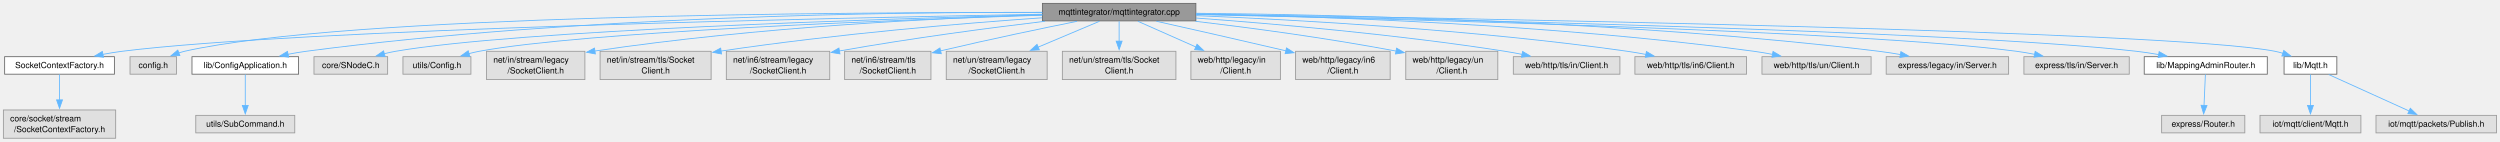
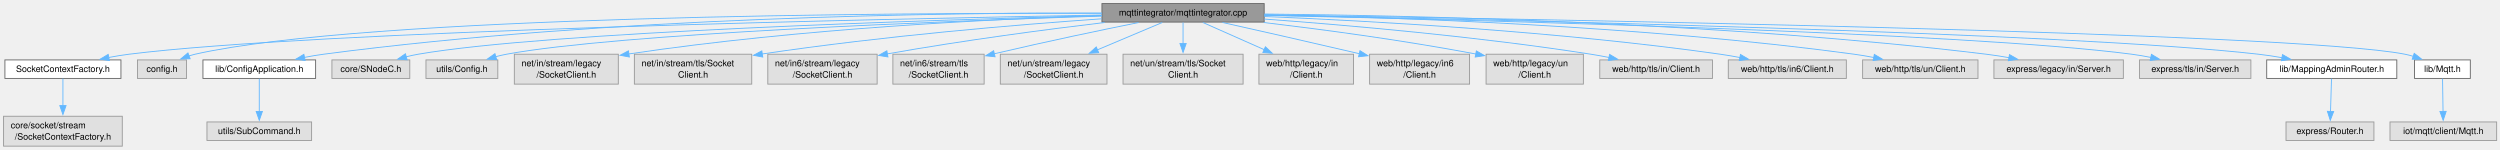
- <svg xmlns="http://www.w3.org/2000/svg" xmlns:xlink="http://www.w3.org/1999/xlink" width="2961pt" height="168pt" viewBox="0.00 0.00 2961.00 168.00">
+ <svg xmlns="http://www.w3.org/2000/svg" xmlns:xlink="http://www.w3.org/1999/xlink" width="2801pt" height="168pt" viewBox="0.00 0.00 2801.00 168.00">
  <g id="graph0" class="graph" transform="scale(1 1) rotate(0) translate(4 163.75)">
    <g id="Node000001" class="node">
      <g id="a_Node000001">
        <a xlink:title=" ">
          <polygon fill="#999999" stroke="#666666" points="1412.38,-159.75 1230.62,-159.75 1230.62,-139 1412.38,-139 1412.38,-159.75" />
          <text xml:space="preserve" text-anchor="middle" x="1321.5" y="-146.25" font-family="Helvetica,sans-Serif" font-size="10.00">mqttintegrator/mqttintegrator.cpp</text>
        </a>
      </g>
    </g>
    <g id="Node000002" class="node">
      <g id="a_Node000002">
        <a xlink:href="mqttintegrator_2SocketContextFactory_8h.html" target="_top" xlink:title=" ">
          <polygon fill="white" stroke="#666666" points="131.5,-96.62 1.5,-96.62 1.5,-75.88 131.5,-75.88 131.5,-96.62" />
          <text xml:space="preserve" text-anchor="middle" x="66.5" y="-83.12" font-family="Helvetica,sans-Serif" font-size="10.00">SocketContextFactory.h</text>
        </a>
      </g>
    </g>
    <g id="edge1_Node000001_Node000002" class="edge">
      <g id="a_edge1_Node000001_Node000002">
        <a xlink:title=" ">
          <path fill="none" stroke="#63b8ff" d="M1230.56,-146.9C991.79,-142.69 350.98,-129.25 140.5,-103 133.14,-102.08 125.43,-100.8 117.88,-99.37" />
          <polygon fill="#63b8ff" stroke="#63b8ff" points="118.59,-95.94 108.1,-97.39 117.21,-102.8 118.59,-95.94" />
        </a>
      </g>
    </g>
    <g id="Node000004" class="node">
      <g id="a_Node000004">
        <a xlink:title=" ">
          <polygon fill="#e0e0e0" stroke="#999999" points="205,-96.62 150,-96.62 150,-75.88 205,-75.88 205,-96.62" />
          <text xml:space="preserve" text-anchor="middle" x="177.5" y="-83.12" font-family="Helvetica,sans-Serif" font-size="10.00">config.h</text>
        </a>
      </g>
    </g>
    <g id="edge3_Node000001_Node000004" class="edge">
      <g id="a_edge3_Node000001_Node000004">
        <a xlink:title=" ">
          <path fill="none" stroke="#63b8ff" d="M1230.52,-148.85C1001.72,-149.37 406.95,-146.38 214.5,-103 212.21,-102.48 209.89,-101.83 207.58,-101.09" />
          <polygon fill="#63b8ff" stroke="#63b8ff" points="209.04,-97.9 198.45,-97.65 206.57,-104.45 209.04,-97.9" />
        </a>
      </g>
    </g>
    <g id="Node000005" class="node">
      <g id="a_Node000005">
        <a xlink:href="ConfigApplication_8h.html" target="_top" xlink:title=" ">
          <polygon fill="white" stroke="#666666" points="349.62,-96.62 223.38,-96.62 223.38,-75.88 349.62,-75.88 349.62,-96.62" />
          <text xml:space="preserve" text-anchor="middle" x="286.5" y="-83.12" font-family="Helvetica,sans-Serif" font-size="10.00">lib/ConfigApplication.h</text>
        </a>
      </g>
    </g>
    <g id="edge4_Node000001_Node000005" class="edge">
      <g id="a_edge4_Node000001_Node000005">
        <a xlink:title=" ">
          <path fill="none" stroke="#63b8ff" d="M1230.43,-149.17C1058.99,-149.54 676.89,-145.02 358.5,-103 351.51,-102.08 344.19,-100.82 337.01,-99.42" />
          <polygon fill="#63b8ff" stroke="#63b8ff" points="337.88,-96.03 327.38,-97.43 336.47,-102.88 337.88,-96.03" />
        </a>
      </g>
    </g>
    <g id="Node000007" class="node">
      <g id="a_Node000007">
        <a xlink:title=" ">
          <polygon fill="#e0e0e0" stroke="#999999" points="455.12,-96.62 367.88,-96.62 367.88,-75.88 455.12,-75.88 455.12,-96.62" />
          <text xml:space="preserve" text-anchor="middle" x="411.5" y="-83.12" font-family="Helvetica,sans-Serif" font-size="10.00">core/SNodeC.h</text>
        </a>
      </g>
    </g>
    <g id="edge6_Node000001_Node000007" class="edge">
      <g id="a_edge6_Node000001_Node000007">
        <a xlink:title=" ">
          <path fill="none" stroke="#63b8ff" d="M1230.41,-146.27C1040.84,-141.44 609.49,-128.02 464.5,-103 460.1,-102.24 455.56,-101.24 451.06,-100.11" />
          <polygon fill="#63b8ff" stroke="#63b8ff" points="452.12,-96.77 441.55,-97.49 450.26,-103.52 452.12,-96.77" />
        </a>
      </g>
    </g>
    <g id="Node000008" class="node">
      <g id="a_Node000008">
        <a xlink:title=" ">
          <polygon fill="#e0e0e0" stroke="#999999" points="553.75,-96.62 473.25,-96.62 473.25,-75.88 553.75,-75.88 553.75,-96.62" />
          <text xml:space="preserve" text-anchor="middle" x="513.5" y="-83.12" font-family="Helvetica,sans-Serif" font-size="10.00">utils/Config.h</text>
        </a>
      </g>
    </g>
    <g id="edge7_Node000001_Node000008" class="edge">
      <g id="a_edge7_Node000001_Node000008">
        <a xlink:title=" ">
          <path fill="none" stroke="#63b8ff" d="M1230.45,-145.72C1057.81,-140.23 688.93,-126.15 563.5,-103 559.46,-102.25 555.29,-101.28 551.16,-100.19" />
          <polygon fill="#63b8ff" stroke="#63b8ff" points="552.47,-96.92 541.89,-97.49 550.52,-103.64 552.47,-96.92" />
        </a>
      </g>
    </g>
    <g id="Node000009" class="node">
      <g id="a_Node000009">
        <a xlink:title=" ">
          <polygon fill="#e0e0e0" stroke="#999999" points="688.75,-103 572.25,-103 572.25,-69.5 688.75,-69.5 688.75,-103" />
          <text xml:space="preserve" text-anchor="start" x="580.25" y="-89.5" font-family="Helvetica,sans-Serif" font-size="10.00">net/in/stream/legacy</text>
          <text xml:space="preserve" text-anchor="middle" x="630.5" y="-76.75" font-family="Helvetica,sans-Serif" font-size="10.00">/SocketClient.h</text>
        </a>
      </g>
    </g>
    <g id="edge8_Node000001_Node000009" class="edge">
      <g id="a_edge8_Node000001_Node000009">
        <a xlink:title=" ">
          <path fill="none" stroke="#63b8ff" d="M1230.32,-146.26C1110.64,-142.47 893.98,-132.16 700.47,-103.31" />
          <polygon fill="#63b8ff" stroke="#63b8ff" points="701.13,-99.87 690.72,-101.84 700.08,-106.79 701.13,-99.87" />
        </a>
      </g>
    </g>
    <g id="Node000010" class="node">
      <g id="a_Node000010">
        <a xlink:title=" ">
          <polygon fill="#e0e0e0" stroke="#999999" points="838.25,-103 706.75,-103 706.75,-69.5 838.25,-69.5 838.25,-103" />
          <text xml:space="preserve" text-anchor="start" x="714.75" y="-89.5" font-family="Helvetica,sans-Serif" font-size="10.00">net/in/stream/tls/Socket</text>
          <text xml:space="preserve" text-anchor="middle" x="772.5" y="-76.75" font-family="Helvetica,sans-Serif" font-size="10.00">Client.h</text>
        </a>
      </g>
    </g>
    <g id="edge9_Node000001_Node000010" class="edge">
      <g id="a_edge9_Node000001_Node000010">
        <a xlink:title=" ">
          <path fill="none" stroke="#63b8ff" d="M1230.26,-142.67C1137.06,-136.16 988.01,-123.85 849.88,-103.26" />
          <polygon fill="#63b8ff" stroke="#63b8ff" points="850.59,-99.82 840.18,-101.79 849.54,-106.75 850.59,-99.82" />
        </a>
      </g>
    </g>
    <g id="Node000011" class="node">
      <g id="a_Node000011">
        <a xlink:title=" ">
          <polygon fill="#e0e0e0" stroke="#999999" points="978.75,-103 856.25,-103 856.25,-69.5 978.75,-69.5 978.75,-103" />
          <text xml:space="preserve" text-anchor="start" x="864.25" y="-89.5" font-family="Helvetica,sans-Serif" font-size="10.00">net/in6/stream/legacy</text>
          <text xml:space="preserve" text-anchor="middle" x="917.5" y="-76.75" font-family="Helvetica,sans-Serif" font-size="10.00">/SocketClient.h</text>
        </a>
      </g>
    </g>
    <g id="edge10_Node000001_Node000011" class="edge">
      <g id="a_edge10_Node000001_Node000011">
        <a xlink:title=" ">
          <path fill="none" stroke="#63b8ff" d="M1233.62,-138.54C1168.85,-130.8 1078.36,-118.98 990.2,-103.4" />
          <polygon fill="#63b8ff" stroke="#63b8ff" points="990.85,-99.96 980.39,-101.65 989.62,-106.85 990.85,-99.96" />
        </a>
      </g>
    </g>
    <g id="Node000012" class="node">
      <g id="a_Node000012">
        <a xlink:title=" ">
          <polygon fill="#e0e0e0" stroke="#999999" points="1098.62,-103 996.38,-103 996.38,-69.5 1098.62,-69.5 1098.62,-103" />
          <text xml:space="preserve" text-anchor="start" x="1004.38" y="-89.5" font-family="Helvetica,sans-Serif" font-size="10.00">net/in6/stream/tls</text>
          <text xml:space="preserve" text-anchor="middle" x="1047.5" y="-76.75" font-family="Helvetica,sans-Serif" font-size="10.00">/SocketClient.h</text>
        </a>
      </g>
    </g>
    <g id="edge11_Node000001_Node000012" class="edge">
      <g id="a_edge11_Node000001_Node000012">
        <a xlink:title=" ">
          <path fill="none" stroke="#63b8ff" d="M1271.62,-138.5C1230.62,-130.23 1170.74,-117.78 1109.83,-103.49" />
          <polygon fill="#63b8ff" stroke="#63b8ff" points="1110.86,-100.14 1100.32,-101.25 1109.25,-106.95 1110.86,-100.14" />
        </a>
      </g>
    </g>
    <g id="Node000013" class="node">
      <g id="a_Node000013">
        <a xlink:title=" ">
          <polygon fill="#e0e0e0" stroke="#999999" points="1236.25,-103 1116.75,-103 1116.75,-69.5 1236.25,-69.5 1236.25,-103" />
          <text xml:space="preserve" text-anchor="start" x="1124.75" y="-89.5" font-family="Helvetica,sans-Serif" font-size="10.00">net/un/stream/legacy</text>
          <text xml:space="preserve" text-anchor="middle" x="1176.5" y="-76.75" font-family="Helvetica,sans-Serif" font-size="10.00">/SocketClient.h</text>
        </a>
      </g>
    </g>
    <g id="edge12_Node000001_Node000013" class="edge">
      <g id="a_edge12_Node000001_Node000013">
        <a xlink:title=" ">
          <path fill="none" stroke="#63b8ff" d="M1298.2,-138.55C1278.68,-130.32 1250.14,-118.29 1225.6,-107.95" />
          <polygon fill="#63b8ff" stroke="#63b8ff" points="1226.98,-104.73 1216.41,-104.07 1224.26,-111.18 1226.98,-104.73" />
        </a>
      </g>
    </g>
    <g id="Node000014" class="node">
      <g id="a_Node000014">
        <a xlink:title=" ">
          <polygon fill="#e0e0e0" stroke="#999999" points="1388.75,-103 1254.25,-103 1254.25,-69.5 1388.75,-69.5 1388.75,-103" />
          <text xml:space="preserve" text-anchor="start" x="1262.25" y="-89.5" font-family="Helvetica,sans-Serif" font-size="10.00">net/un/stream/tls/Socket</text>
          <text xml:space="preserve" text-anchor="middle" x="1321.5" y="-76.75" font-family="Helvetica,sans-Serif" font-size="10.00">Client.h</text>
        </a>
      </g>
    </g>
    <g id="edge13_Node000001_Node000014" class="edge">
      <g id="a_edge13_Node000001_Node000014">
        <a xlink:title=" ">
          <path fill="none" stroke="#63b8ff" d="M1321.5,-138.55C1321.5,-132.13 1321.5,-123.4 1321.5,-114.95" />
          <polygon fill="#63b8ff" stroke="#63b8ff" points="1325,-115 1321.5,-105 1318,-115 1325,-115" />
        </a>
      </g>
    </g>
    <g id="Node000015" class="node">
      <g id="a_Node000015">
        <a xlink:title=" ">
          <polygon fill="#e0e0e0" stroke="#999999" points="1512.5,-103 1406.5,-103 1406.5,-69.5 1512.5,-69.5 1512.5,-103" />
          <text xml:space="preserve" text-anchor="start" x="1414.5" y="-89.5" font-family="Helvetica,sans-Serif" font-size="10.00">web/http/legacy/in</text>
          <text xml:space="preserve" text-anchor="middle" x="1459.5" y="-76.75" font-family="Helvetica,sans-Serif" font-size="10.00">/Client.h</text>
        </a>
      </g>
    </g>
    <g id="edge14_Node000001_Node000015" class="edge">
      <g id="a_edge14_Node000001_Node000015">
        <a xlink:title=" ">
          <path fill="none" stroke="#63b8ff" d="M1343.67,-138.55C1362.17,-130.36 1389.18,-118.4 1412.46,-108.09" />
          <polygon fill="#63b8ff" stroke="#63b8ff" points="1413.74,-111.35 1421.46,-104.1 1410.9,-104.95 1413.74,-111.35" />
        </a>
      </g>
    </g>
    <g id="Node000016" class="node">
      <g id="a_Node000016">
        <a xlink:title=" ">
          <polygon fill="#e0e0e0" stroke="#999999" points="1642.5,-103 1530.5,-103 1530.5,-69.5 1642.5,-69.5 1642.5,-103" />
          <text xml:space="preserve" text-anchor="start" x="1538.5" y="-89.5" font-family="Helvetica,sans-Serif" font-size="10.00">web/http/legacy/in6</text>
          <text xml:space="preserve" text-anchor="middle" x="1586.5" y="-76.75" font-family="Helvetica,sans-Serif" font-size="10.00">/Client.h</text>
        </a>
      </g>
    </g>
    <g id="edge15_Node000001_Node000016" class="edge">
      <g id="a_edge15_Node000001_Node000016">
        <a xlink:title=" ">
          <path fill="none" stroke="#63b8ff" d="M1365.63,-138.56C1403.81,-130.02 1460.78,-117.18 1519.22,-103.52" />
          <polygon fill="#63b8ff" stroke="#63b8ff" points="1519.73,-106.99 1528.67,-101.3 1518.13,-100.18 1519.73,-106.99" />
        </a>
      </g>
    </g>
    <g id="Node000017" class="node">
      <g id="a_Node000017">
        <a xlink:title=" ">
          <polygon fill="#e0e0e0" stroke="#999999" points="1770,-103 1661,-103 1661,-69.5 1770,-69.5 1770,-103" />
          <text xml:space="preserve" text-anchor="start" x="1669" y="-89.5" font-family="Helvetica,sans-Serif" font-size="10.00">web/http/legacy/un</text>
          <text xml:space="preserve" text-anchor="middle" x="1715.5" y="-76.75" font-family="Helvetica,sans-Serif" font-size="10.00">/Client.h</text>
        </a>
      </g>
    </g>
    <g id="edge16_Node000001_Node000017" class="edge">
      <g id="a_edge16_Node000001_Node000017">
        <a xlink:title=" ">
          <path fill="none" stroke="#63b8ff" d="M1411.91,-138.53C1475.73,-130.98 1563.44,-119.4 1649.71,-103.22" />
          <polygon fill="#63b8ff" stroke="#63b8ff" points="1650.11,-106.71 1659.28,-101.4 1648.81,-99.83 1650.11,-106.71" />
        </a>
      </g>
    </g>
    <g id="Node000018" class="node">
      <g id="a_Node000018">
        <a xlink:title=" ">
          <polygon fill="#e0e0e0" stroke="#999999" points="1914.62,-96.62 1788.38,-96.62 1788.38,-75.88 1914.62,-75.88 1914.62,-96.62" />
          <text xml:space="preserve" text-anchor="middle" x="1851.5" y="-83.12" font-family="Helvetica,sans-Serif" font-size="10.00">web/http/tls/in/Client.h</text>
        </a>
      </g>
    </g>
    <g id="edge17_Node000001_Node000018" class="edge">
      <g id="a_edge17_Node000001_Node000018">
        <a xlink:title=" ">
          <path fill="none" stroke="#63b8ff" d="M1412.5,-142.4C1505.01,-135.6 1652.28,-122.82 1778.5,-103 1785.06,-101.97 1791.93,-100.72 1798.7,-99.38" />
          <polygon fill="#63b8ff" stroke="#63b8ff" points="1799.39,-102.81 1808.48,-97.37 1797.98,-95.96 1799.39,-102.81" />
        </a>
      </g>
    </g>
    <g id="Node000019" class="node">
      <g id="a_Node000019">
        <a xlink:title=" ">
          <polygon fill="#e0e0e0" stroke="#999999" points="2064.62,-96.62 1932.38,-96.62 1932.38,-75.88 2064.62,-75.88 2064.62,-96.62" />
          <text xml:space="preserve" text-anchor="middle" x="1998.5" y="-83.12" font-family="Helvetica,sans-Serif" font-size="10.00">web/http/tls/in6/Client.h</text>
        </a>
      </g>
    </g>
    <g id="edge18_Node000001_Node000019" class="edge">
      <g id="a_edge18_Node000001_Node000019">
        <a xlink:title=" ">
          <path fill="none" stroke="#63b8ff" d="M1412.67,-145.24C1530.95,-140.33 1743.46,-128.58 1923.5,-103 1930.67,-101.98 1938.19,-100.68 1945.57,-99.27" />
          <polygon fill="#63b8ff" stroke="#63b8ff" points="1946.02,-102.75 1955.14,-97.36 1944.65,-95.89 1946.02,-102.75" />
        </a>
      </g>
    </g>
    <g id="Node000020" class="node">
      <g id="a_Node000020">
        <a xlink:title=" ">
          <polygon fill="#e0e0e0" stroke="#999999" points="2212.12,-96.62 2082.88,-96.62 2082.88,-75.88 2212.12,-75.88 2212.12,-96.62" />
          <text xml:space="preserve" text-anchor="middle" x="2147.5" y="-83.12" font-family="Helvetica,sans-Serif" font-size="10.00">web/http/tls/un/Client.h</text>
        </a>
      </g>
    </g>
    <g id="edge19_Node000001_Node000020" class="edge">
      <g id="a_edge19_Node000001_Node000020">
        <a xlink:title=" ">
          <path fill="none" stroke="#63b8ff" d="M1412.8,-147.26C1554.74,-144.53 1836.65,-135.17 2073.5,-103 2080.67,-102.03 2088.19,-100.74 2095.57,-99.32" />
          <polygon fill="#63b8ff" stroke="#63b8ff" points="2096,-102.81 2105.11,-97.4 2094.61,-95.95 2096,-102.81" />
        </a>
      </g>
    </g>
    <g id="Node000021" class="node">
      <g id="a_Node000021">
        <a xlink:title=" ">
          <polygon fill="#e0e0e0" stroke="#999999" points="2375,-96.62 2230,-96.62 2230,-75.88 2375,-75.88 2375,-96.62" />
          <text xml:space="preserve" text-anchor="middle" x="2302.5" y="-83.12" font-family="Helvetica,sans-Serif" font-size="10.00">express/legacy/in/Server.h</text>
        </a>
      </g>
    </g>
    <g id="edge20_Node000001_Node000021" class="edge">
      <g id="a_edge20_Node000001_Node000021">
        <a xlink:title=" ">
          <path fill="none" stroke="#63b8ff" d="M1412.56,-148.04C1575.45,-146.49 1927.21,-138.85 2221.5,-103 2229.81,-101.99 2238.54,-100.62 2247.07,-99.11" />
          <polygon fill="#63b8ff" stroke="#63b8ff" points="2247.44,-102.6 2256.63,-97.33 2246.16,-95.72 2247.44,-102.6" />
        </a>
      </g>
    </g>
    <g id="Node000022" class="node">
      <g id="a_Node000022">
        <a xlink:title=" ">
          <polygon fill="#e0e0e0" stroke="#999999" points="2517.88,-96.62 2393.12,-96.62 2393.12,-75.88 2517.88,-75.88 2517.88,-96.62" />
          <text xml:space="preserve" text-anchor="middle" x="2455.5" y="-83.12" font-family="Helvetica,sans-Serif" font-size="10.00">express/tls/in/Server.h</text>
        </a>
      </g>
    </g>
    <g id="edge21_Node000001_Node000022" class="edge">
      <g id="a_edge21_Node000001_Node000022">
        <a xlink:title=" ">
          <path fill="none" stroke="#63b8ff" d="M1412.54,-146.54C1634.28,-141.75 2197.8,-127.5 2384.5,-103 2391.48,-102.08 2398.79,-100.82 2405.96,-99.4" />
          <polygon fill="#63b8ff" stroke="#63b8ff" points="2406.48,-102.87 2415.55,-97.39 2405.04,-96.02 2406.48,-102.87" />
        </a>
      </g>
    </g>
    <g id="Node000023" class="node">
      <g id="a_Node000023">
        <a xlink:href="MappingAdminRouter_8h.html" target="_top" xlink:title=" ">
          <polygon fill="white" stroke="#666666" points="2681.38,-96.62 2535.62,-96.62 2535.62,-75.88 2681.38,-75.88 2681.38,-96.62" />
          <text xml:space="preserve" text-anchor="middle" x="2608.5" y="-83.12" font-family="Helvetica,sans-Serif" font-size="10.00">lib/MappingAdminRouter.h</text>
        </a>
      </g>
    </g>
    <g id="edge22_Node000001_Node000023" class="edge">
      <g id="a_edge22_Node000001_Node000023">
        <a xlink:title=" ">
          <path fill="none" stroke="#63b8ff" d="M1412.5,-146.74C1654.65,-142.11 2310.96,-127.61 2526.5,-103 2535.01,-102.03 2543.96,-100.67 2552.7,-99.14" />
          <polygon fill="#63b8ff" stroke="#63b8ff" points="2553.31,-102.59 2562.52,-97.35 2552.05,-95.71 2553.31,-102.59" />
        </a>
      </g>
    </g>
    <g id="Node000025" class="node">
      <g id="a_Node000025">
        <a xlink:href="mqttintegrator_2lib_2Mqtt_8h.html" target="_top" xlink:title=" ">
          <polygon fill="white" stroke="#666666" points="2763.75,-96.62 2701.25,-96.62 2701.25,-75.88 2763.75,-75.88 2763.75,-96.62" />
          <text xml:space="preserve" text-anchor="middle" x="2732.5" y="-83.12" font-family="Helvetica,sans-Serif" font-size="10.00">lib/Mqtt.h</text>
        </a>
      </g>
    </g>
    <g id="edge24_Node000001_Node000025" class="edge">
      <g id="a_edge24_Node000001_Node000025">
        <a xlink:title=" ">
          <path fill="none" stroke="#63b8ff" d="M1412.62,-147.07C1698.51,-142.74 2566.11,-127.69 2690.5,-103 2693.65,-102.37 2696.88,-101.54 2700.07,-100.58" />
          <polygon fill="#63b8ff" stroke="#63b8ff" points="2700.89,-104 2709.23,-97.46 2698.63,-97.38 2700.89,-104" />
        </a>
      </g>
    </g>
    <g id="Node000003" class="node">
      <g id="a_Node000003">
        <a xlink:title=" ">
          <polygon fill="#e0e0e0" stroke="#999999" points="133,-33.5 0,-33.5 0,0 133,0 133,-33.5" />
          <text xml:space="preserve" text-anchor="start" x="8" y="-20" font-family="Helvetica,sans-Serif" font-size="10.00">core/socket/stream</text>
          <text xml:space="preserve" text-anchor="middle" x="66.5" y="-7.25" font-family="Helvetica,sans-Serif" font-size="10.00">/SocketContextFactory.h</text>
        </a>
      </g>
    </g>
    <g id="edge2_Node000002_Node000003" class="edge">
      <g id="a_edge2_Node000002_Node000003">
        <a xlink:title=" ">
          <path fill="none" stroke="#63b8ff" d="M66.5,-75.58C66.5,-67.69 66.5,-56.13 66.5,-45.41" />
          <polygon fill="#63b8ff" stroke="#63b8ff" points="70,-45.43 66.5,-35.43 63,-45.43 70,-45.43" />
        </a>
      </g>
    </g>
    <g id="Node000006" class="node">
      <g id="a_Node000006">
        <a xlink:title=" ">
          <polygon fill="#e0e0e0" stroke="#999999" points="345.12,-27.12 227.88,-27.12 227.88,-6.38 345.12,-6.38 345.12,-27.12" />
          <text xml:space="preserve" text-anchor="middle" x="286.5" y="-13.62" font-family="Helvetica,sans-Serif" font-size="10.00">utils/SubCommand.h</text>
        </a>
      </g>
    </g>
    <g id="edge5_Node000005_Node000006" class="edge">
      <g id="a_edge5_Node000005_Node000006">
        <a xlink:title=" ">
          <path fill="none" stroke="#63b8ff" d="M286.5,-75.58C286.5,-65.96 286.5,-50.88 286.5,-38.54" />
          <polygon fill="#63b8ff" stroke="#63b8ff" points="290,-38.92 286.5,-28.92 283,-38.92 290,-38.92" />
        </a>
      </g>
    </g>
    <g id="Node000024" class="node">
      <g id="a_Node000024">
        <a xlink:title=" ">
-           <polygon fill="#e0e0e0" stroke="#999999" points="2654.75,-27.12 2556.25,-27.12 2556.25,-6.38 2654.75,-6.38 2654.75,-27.12" />
-           <text xml:space="preserve" text-anchor="middle" x="2605.5" y="-13.62" font-family="Helvetica,sans-Serif" font-size="10.00">express/Router.h</text>
+           <polygon fill="#e0e0e0" stroke="#999999" points="2655.75,-27.12 2557.25,-27.12 2557.25,-6.38 2655.75,-6.38 2655.75,-27.12" />
+           <text xml:space="preserve" text-anchor="middle" x="2606.5" y="-13.62" font-family="Helvetica,sans-Serif" font-size="10.00">express/Router.h</text>
        </a>
      </g>
    </g>
    <g id="edge23_Node000023_Node000024" class="edge">
      <g id="a_edge23_Node000023_Node000024">
        <a xlink:title=" ">
-           <path fill="none" stroke="#63b8ff" d="M2608.07,-75.58C2607.64,-65.96 2606.97,-50.88 2606.42,-38.54" />
-           <polygon fill="#63b8ff" stroke="#63b8ff" points="2609.94,-38.75 2606,-28.92 2602.94,-39.06 2609.94,-38.75" />
+           <path fill="none" stroke="#63b8ff" d="M2608.21,-75.58C2607.93,-65.96 2607.48,-50.88 2607.12,-38.54" />
+           <polygon fill="#63b8ff" stroke="#63b8ff" points="2610.63,-38.81 2606.83,-28.92 2603.63,-39.02 2610.63,-38.81" />
        </a>
      </g>
    </g>
    <g id="Node000026" class="node">
      <g id="a_Node000026">
        <a xlink:title=" ">
-           <polygon fill="#e0e0e0" stroke="#999999" points="2792.25,-27.12 2672.75,-27.12 2672.75,-6.38 2792.25,-6.38 2792.25,-27.12" />
-           <text xml:space="preserve" text-anchor="middle" x="2732.5" y="-13.62" font-family="Helvetica,sans-Serif" font-size="10.00">iot/mqtt/client/Mqtt.h</text>
+           <polygon fill="#e0e0e0" stroke="#999999" points="2793.25,-27.12 2673.75,-27.12 2673.75,-6.38 2793.25,-6.38 2793.25,-27.12" />
+           <text xml:space="preserve" text-anchor="middle" x="2733.5" y="-13.62" font-family="Helvetica,sans-Serif" font-size="10.00">iot/mqtt/client/Mqtt.h</text>
        </a>
      </g>
    </g>
    <g id="edge25_Node000025_Node000026" class="edge">
      <g id="a_edge25_Node000025_Node000026">
        <a xlink:title=" ">
-           <path fill="none" stroke="#63b8ff" d="M2732.5,-75.58C2732.5,-65.96 2732.5,-50.88 2732.5,-38.54" />
-           <polygon fill="#63b8ff" stroke="#63b8ff" points="2736,-38.92 2732.5,-28.92 2729,-38.92 2736,-38.92" />
-         </a>
-       </g>
-     </g>
-     <g id="Node000027" class="node">
-       <g id="a_Node000027">
-         <a xlink:title=" ">
-           <polygon fill="#e0e0e0" stroke="#999999" points="2952.88,-27.12 2810.12,-27.12 2810.12,-6.38 2952.88,-6.38 2952.88,-27.12" />
-           <text xml:space="preserve" text-anchor="middle" x="2881.5" y="-13.62" font-family="Helvetica,sans-Serif" font-size="10.00">iot/mqtt/packets/Publish.h</text>
-         </a>
-       </g>
-     </g>
-     <g id="edge26_Node000025_Node000027" class="edge">
-       <g id="a_edge26_Node000025_Node000027">
-         <a xlink:title=" ">
-           <path fill="none" stroke="#63b8ff" d="M2754.17,-75.43C2779.22,-64.09 2820.68,-45.3 2849.46,-32.26" />
-           <polygon fill="#63b8ff" stroke="#63b8ff" points="2850.76,-35.52 2858.43,-28.2 2847.88,-29.14 2850.76,-35.52" />
+           <path fill="none" stroke="#63b8ff" d="M2732.64,-75.58C2732.79,-65.96 2733.01,-50.88 2733.19,-38.54" />
+           <polygon fill="#63b8ff" stroke="#63b8ff" points="2736.69,-38.97 2733.33,-28.92 2729.69,-38.86 2736.69,-38.97" />
        </a>
      </g>
    </g>
  </g>
</svg>
